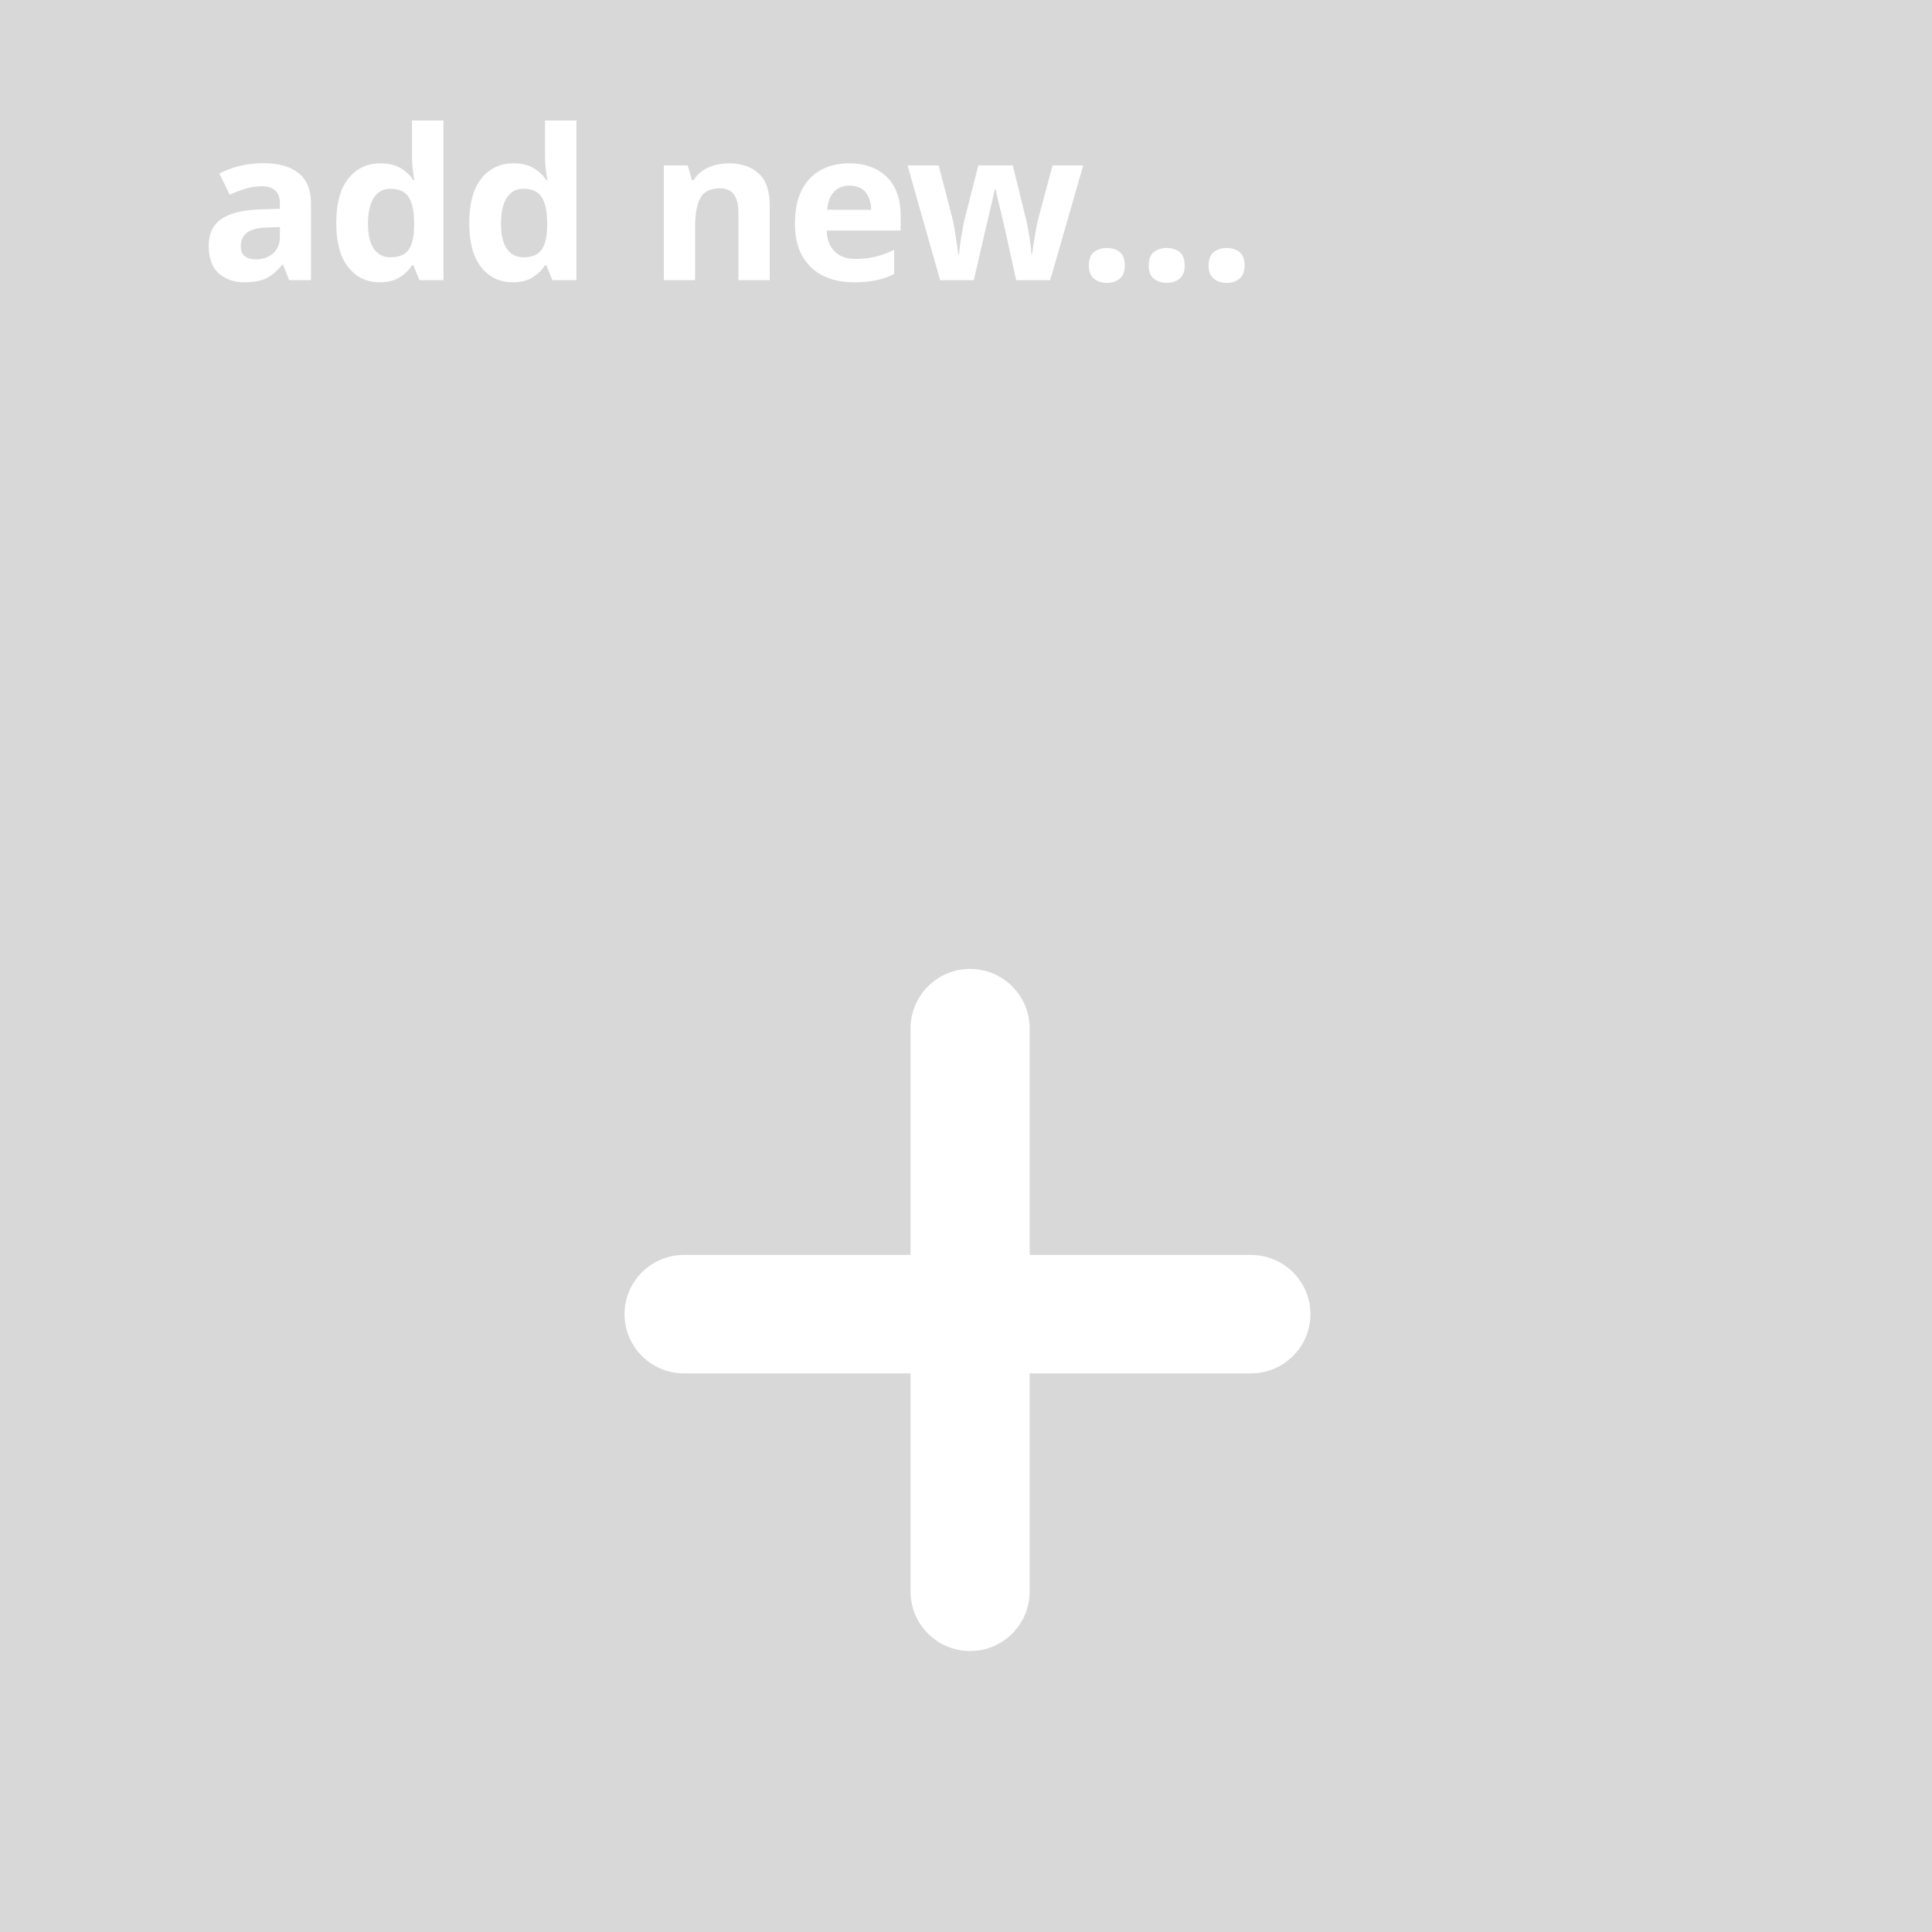
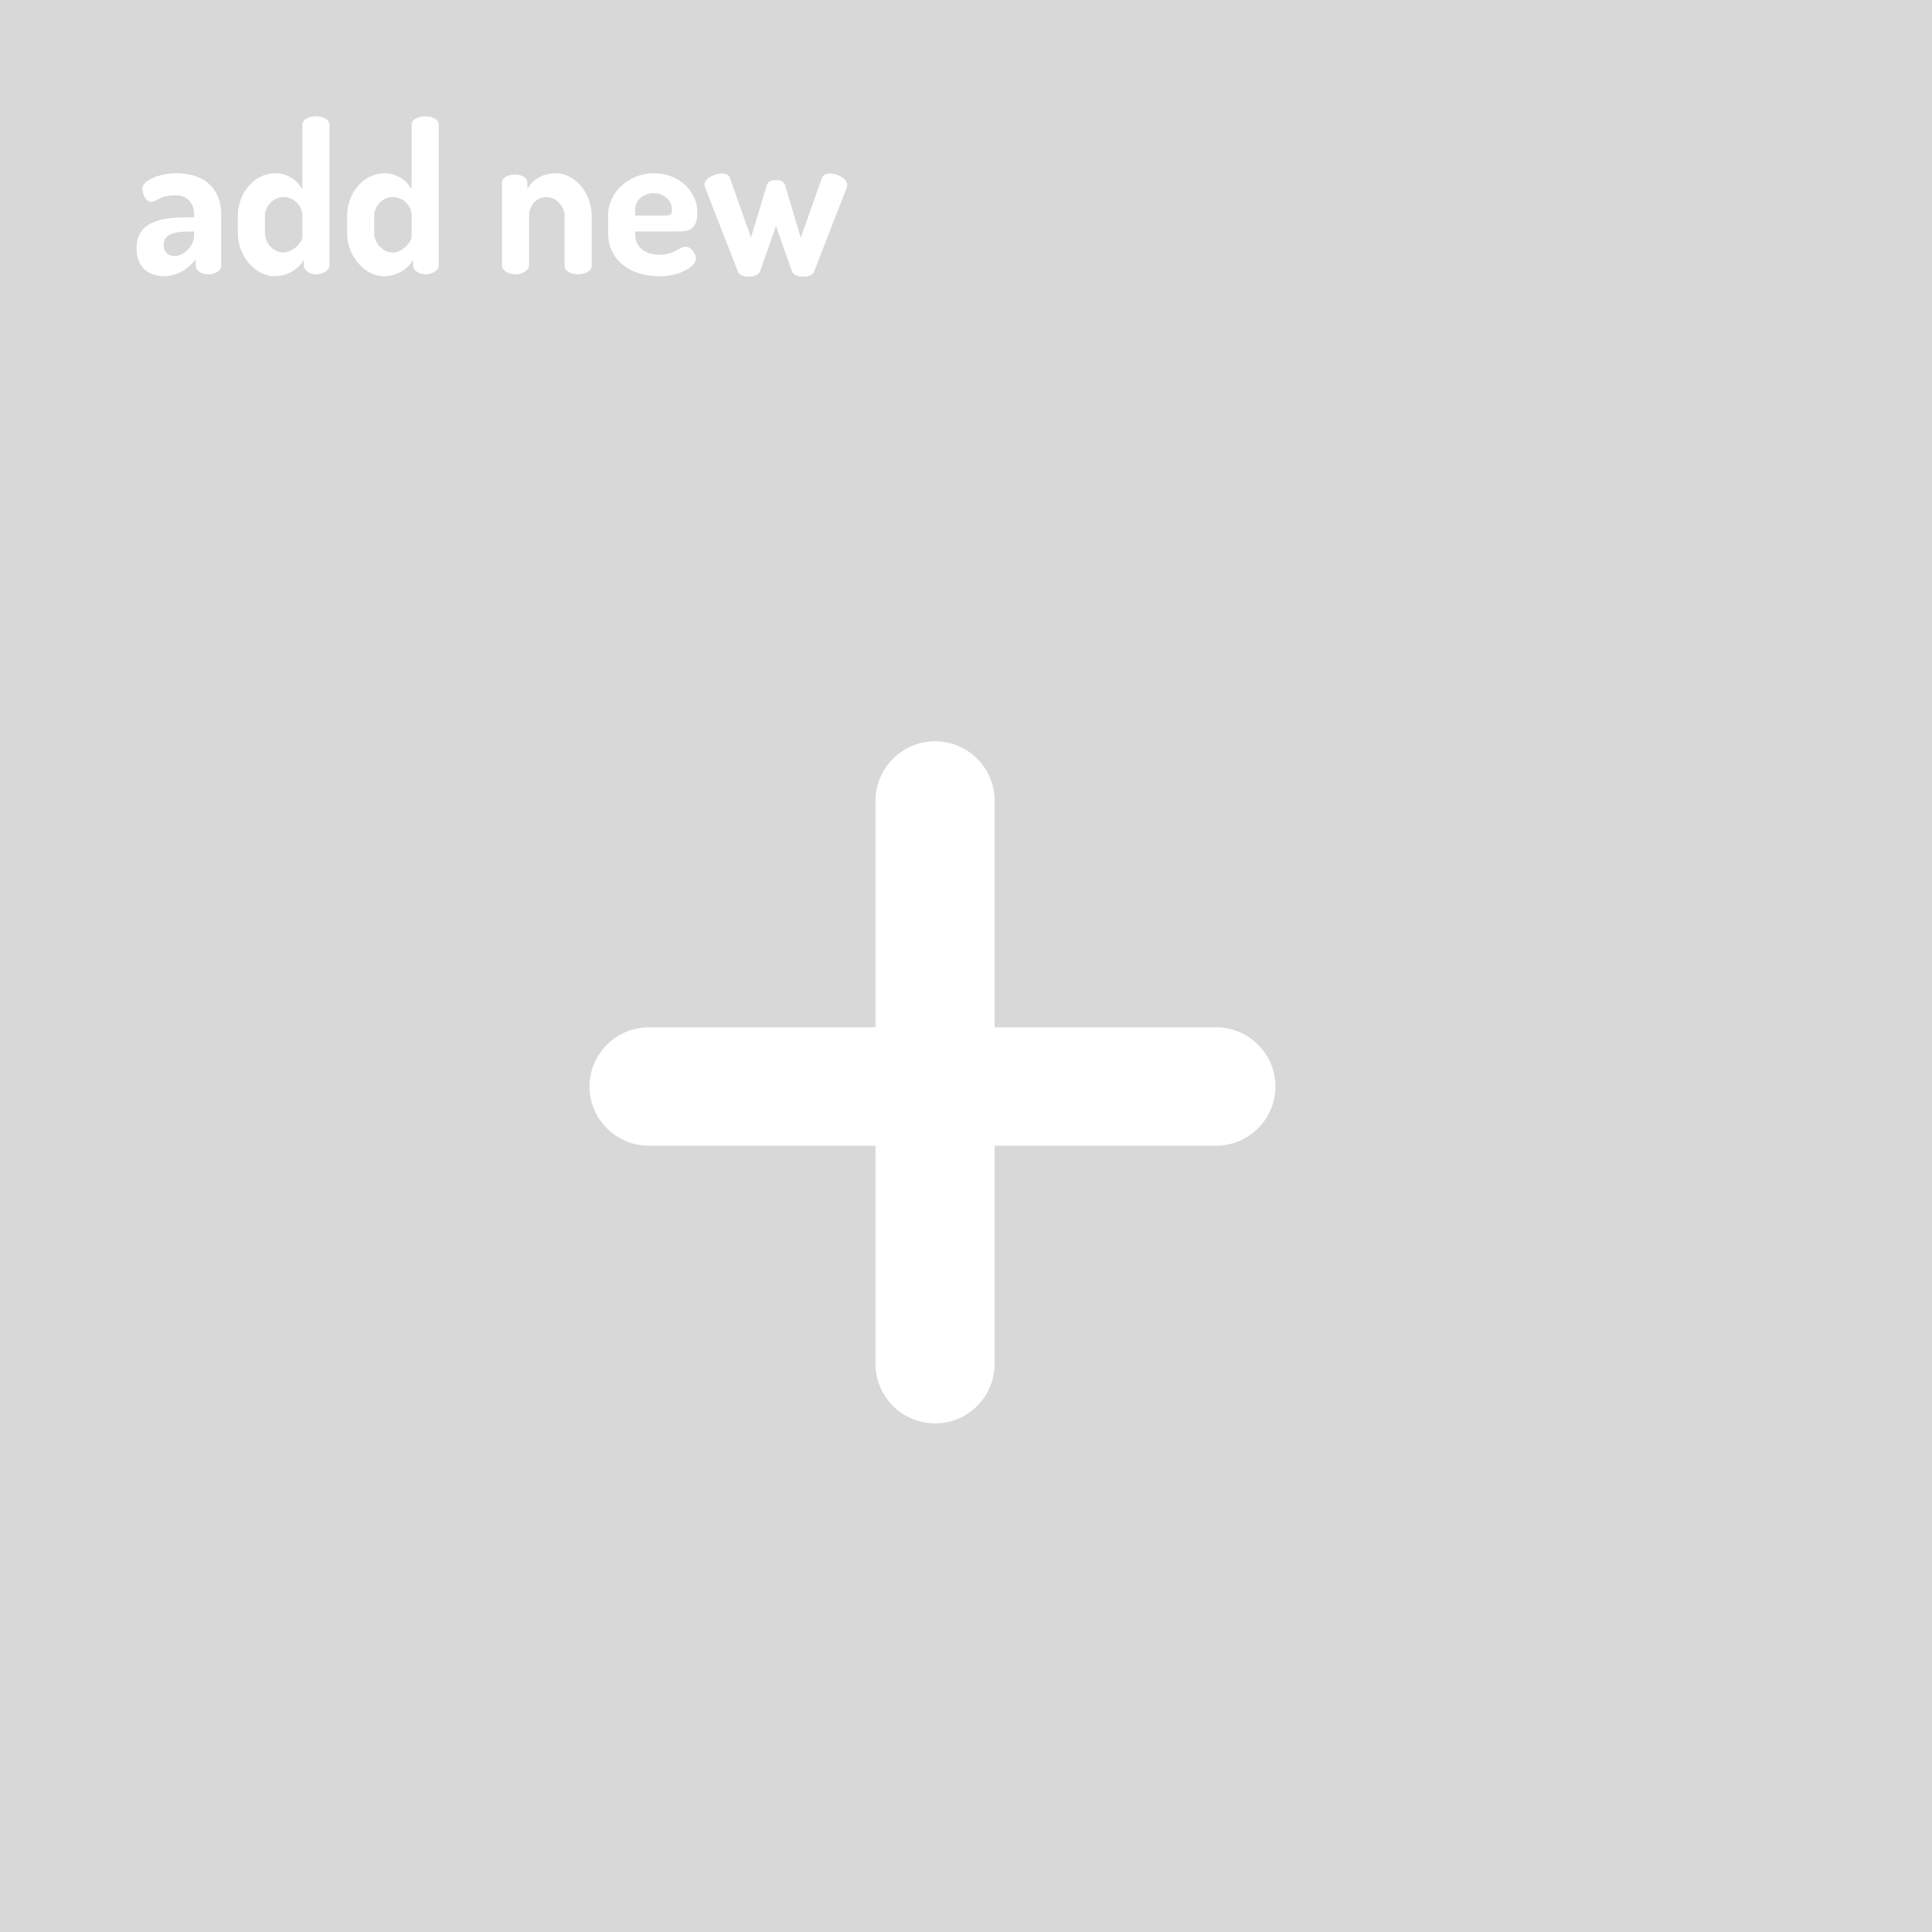
<svg xmlns="http://www.w3.org/2000/svg" width="331px" height="331px" viewBox="0 0 331 331" version="1.1">
  <defs />
  <g id="Page-1" stroke="none" stroke-width="1" fill="none" fill-rule="evenodd">
-     <g id="Group-2">
-       <g id="Group">
-         <rect id="Rectangle" fill="#D8D8D8" x="0" y="0" width="331" height="331" />
-         <text id="add-new..." font-family="Dosis-Bold, Dosis" font-size="36" font-weight="bold" fill="#FFFFFF">
-           <tspan x="34.238" y="48">add new...</tspan>
-         </text>
+     <g id="Group-4">
+       <g id="Group-3">
+         <g id="Group" fill="#D8D8D8">
+           <rect id="Rectangle" x="0" y="0" width="331" height="331" />
+         </g>
+         <g id="Group-2" transform="translate(22, 10)" fill="#FFFFFF">
+           <g id="Group">
+             <path d="M8.162,19.684 C13.778,19.684 15.902,23.068 15.902,26.704 L15.902,35.524 C15.902,36.352 14.93,37 13.634,37 C12.446,37 11.546,36.352 11.546,35.524 L11.546,34.48 C10.25,35.956 8.558,37.324 6.074,37.324 C3.518,37.324 1.394,35.812 1.394,32.536 C1.394,28.396 4.814,27.244 9.782,27.244 L11.258,27.244 L11.258,26.776 C11.258,25.228 10.466,23.464 8.09,23.464 C5.318,23.464 4.85,24.58 3.986,24.58 C2.942,24.58 2.402,23.32 2.402,22.276 C2.402,20.8 5.606,19.684 8.162,19.684 Z M11.258,30.412 L11.258,29.656 L10.718,29.656 C8.306,29.656 6.038,29.908 6.038,31.924 C6.038,33.256 6.866,33.868 7.946,33.868 C9.422,33.868 11.258,32.176 11.258,30.412 Z M32.138,9.928 C33.47,9.928 34.442,10.504 34.442,11.368 L34.442,35.524 C34.442,36.244 33.47,37 32.138,37 C30.986,37 30.05,36.244 30.05,35.524 L30.05,34.48 C29.33,35.956 27.35,37.324 25.046,37.324 C21.698,37.324 18.746,33.796 18.746,29.944 L18.746,26.992 C18.746,22.996 21.626,19.684 25.154,19.684 C27.386,19.684 29.006,21.016 29.798,22.42 L29.798,11.368 C29.798,10.504 30.842,9.928 32.138,9.928 Z M23.39,26.992 L23.39,29.944 C23.39,31.6 24.83,33.256 26.522,33.256 C28.358,33.256 29.798,31.348 29.798,30.592 L29.798,26.992 C29.798,24.976 28.106,23.752 26.558,23.752 C24.794,23.752 23.39,25.372 23.39,26.992 Z M50.858,9.928 C52.19,9.928 53.162,10.504 53.162,11.368 L53.162,35.524 C53.162,36.244 52.19,37 50.858,37 C49.706,37 48.77,36.244 48.77,35.524 L48.77,34.48 C48.05,35.956 46.07,37.324 43.766,37.324 C40.418,37.324 37.466,33.796 37.466,29.944 L37.466,26.992 C37.466,22.996 40.346,19.684 43.874,19.684 C46.106,19.684 47.726,21.016 48.518,22.42 L48.518,11.368 C48.518,10.504 49.562,9.928 50.858,9.928 Z M42.11,26.992 L42.11,29.944 C42.11,31.6 43.55,33.256 45.242,33.256 C47.078,33.256 48.518,31.348 48.518,30.592 L48.518,26.992 C48.518,24.976 46.826,23.752 45.278,23.752 C43.514,23.752 42.11,25.372 42.11,26.992 Z M68.642,26.992 C68.642,24.976 70.118,23.752 71.594,23.752 C73.322,23.752 74.726,25.372 74.726,26.992 L74.726,35.524 C74.726,36.496 75.95,37 77.03,37 C78.182,37 79.37,36.496 79.37,35.524 L79.37,26.992 C79.37,22.996 76.49,19.684 73.178,19.684 C70.766,19.684 69.038,21.016 68.354,22.42 L68.354,21.34 C68.354,20.476 67.418,19.9 66.302,19.9 C64.934,19.9 63.998,20.476 63.998,21.34 L63.998,35.524 C63.998,36.244 64.934,37 66.302,37 C67.562,37 68.642,36.244 68.642,35.524 L68.642,26.992 Z M90.062,19.684 C94.022,19.684 97.478,22.456 97.478,26.452 C97.478,29.512 95.75,29.656 94.13,29.656 L86.822,29.656 L86.822,30.196 C86.822,32.284 88.514,33.652 91.034,33.652 C93.41,33.652 94.382,32.284 95.462,32.284 C96.542,32.284 97.226,33.616 97.226,34.336 C97.226,35.56 94.742,37.324 90.89,37.324 C85.778,37.324 82.178,34.372 82.178,29.944 L82.178,26.884 C82.178,22.996 85.67,19.684 90.062,19.684 Z M86.822,26.92 L92.078,26.92 C92.834,26.92 93.122,26.74 93.122,25.948 C93.122,24.256 91.682,23.104 89.954,23.104 C88.334,23.104 86.822,24.184 86.822,25.912 L86.822,26.92 Z M123.002,22.312 C123.11,22.132 123.146,21.88 123.146,21.664 C123.146,20.512 121.31,19.72 120.158,19.72 C119.51,19.72 119.006,20.008 118.826,20.476 L115.19,30.736 L112.526,21.808 C112.274,20.98 111.626,20.872 110.942,20.872 C110.222,20.872 109.61,20.98 109.358,21.808 L106.658,30.7 L103.058,20.476 C102.878,19.972 102.338,19.72 101.726,19.72 C100.502,19.72 98.702,20.512 98.702,21.628 C98.702,21.808 98.738,22.024 98.882,22.312 L104.426,36.532 C104.678,37.18 105.47,37.396 106.226,37.396 C107.126,37.396 107.99,37.108 108.206,36.532 L110.942,28.72 L113.714,36.568 C113.93,37.108 114.722,37.396 115.622,37.396 C116.414,37.396 117.206,37.18 117.458,36.568 L123.002,22.312 Z" id="add-new" />
+           </g>
+           <rect id="Rectangle-2" x="128" y="117" width="20.406" height="116.863" rx="10.203" />
+           <path d="M79,176.147 C79,170.543 83.568,166 89.203,166 L186.309,166 C191.944,166 196.512,170.543 196.512,176.147 C196.512,181.751 191.944,186.294 186.309,186.294 L89.203,186.294 C83.568,186.294 79,181.751 79,176.147 Z" id="Rectangle-2" />
+         </g>
      </g>
-       <rect id="Rectangle-2" fill="#FFFFFF" x="156" y="166" width="20.406" height="116.863" rx="10.203" />
-       <path d="M107,225.147 C107,219.543 111.568,215 117.203,215 L214.309,215 C219.944,215 224.512,219.543 224.512,225.147 C224.512,230.751 219.944,235.294 214.309,235.294 L117.203,235.294 C111.568,235.294 107,230.751 107,225.147 Z" id="Rectangle-2" fill="#FFFFFF" />
    </g>
  </g>
</svg>
